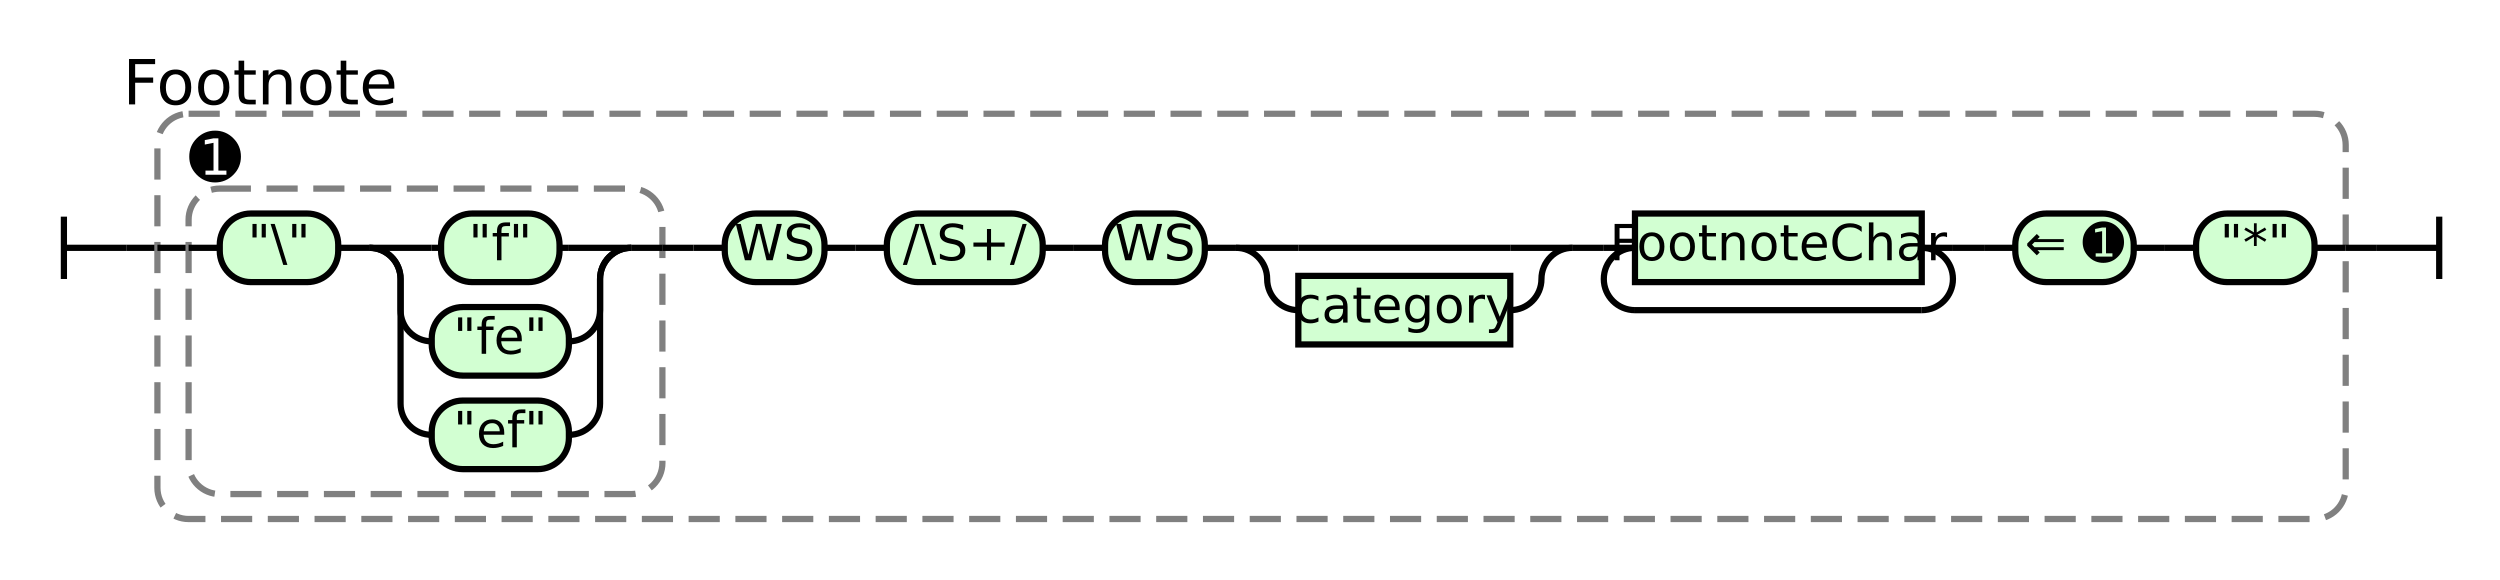
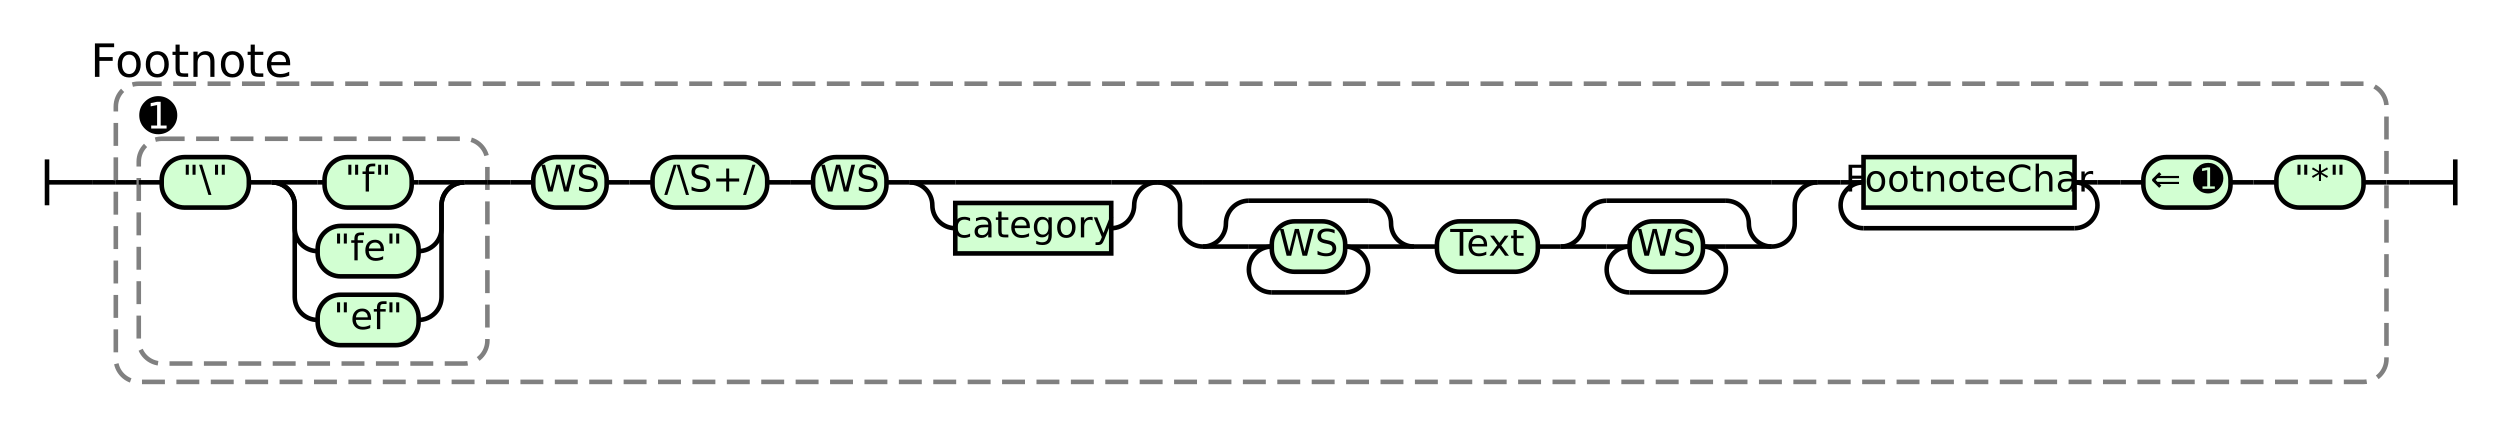
- <svg xmlns="http://www.w3.org/2000/svg" class="railroad-diagram" height="186" viewBox="0 0 802 186" width="802">
+ <svg xmlns="http://www.w3.org/2000/svg" class="railroad-diagram" height="186" viewBox="0 0 1090 186" width="1090">
  <g transform="translate(.5 .5)">
    <style>/*  */
    svg.railroad-diagram {
        background-color:hsl(30,20%,95%);
    }
    svg.railroad-diagram path {
        stroke-width: 2;
        stroke: black;
        fill: none;
    }
    svg.railroad-diagram text {
        font-size: 12pt;
        text-anchor: middle;
        font-family: DejaVu Sans;
    }
    svg.railroad-diagram text.label {
        text-anchor:start;
    }
    svg.railroad-diagram text.comment {
        font-family: DejaVu Sans;
        font-size: 15pt;
    }
    svg.railroad-diagram rect{
        stroke-width: 2;
        stroke:black;
        fill: rgb(210, 255, 210);
    }
    svg.railroad-diagram rect.group-box {
        stroke: gray;
        stroke-dasharray: 10 5;
        fill: none;
    }
    .terminal {
        font-family: DejaVu Sans;
    }

/*  */
</style>
    <g>
      <path d="M 20 69 v 20 m 0 -10 h 20" />
    </g>
    <path d="M 40 79 h 10" />
    <g>
      <path d="M 50 79 h 0.0" />
-       <path d="M 752.0 79 h 0.0" />
-       <rect class="group-box" height="130" rx="10" ry="10" width="702" x="50.0" y="36" />
+       <path d="M 1040.0 79 h 0.0" />
+       <rect class="group-box" height="130" rx="10" ry="10" width="990" x="50.0" y="36" />
      <g>
        <path d="M 50.0 79 h 10.0" />
-         <path d="M 742.0 79 h 10.0" />
+         <path d="M 1030.0 79 h 10.0" />
        <g>
          <path d="M 60.0 79 h 0.0" />
          <path d="M 212.0 79 h 0.0" />
          <rect class="group-box" height="98" rx="10" ry="10" width="152" x="60.0" y="60" />
          <g>
            <path d="M 60.0 79 h 10.0" />
            <path d="M 202.0 79 h 10.0" />
            <g class="terminal ">
              <path d="M 70.0 79 h 0.0" />
              <path d="M 108.0 79 h 0.0" />
              <rect height="22" rx="10" ry="10" width="38" x="70.0" y="68" />
              <text x="89.0" y="83">"\"</text>
            </g>
            <path d="M 108.0 79 h 10" />
            <g>
              <path d="M 118.0 79 h 0.0" />
              <path d="M 202.0 79 h 0.0" />
              <path d="M 118.0 79 h 20" />
              <g class="terminal ">
                <path d="M 138.0 79 h 3.0" />
                <path d="M 179.0 79 h 3.0" />
                <rect height="22" rx="10" ry="10" width="38" x="141.0" y="68" />
                <text x="160.0" y="83">"f"</text>
              </g>
              <path d="M 182.0 79 h 20" />
              <path d="M 118.0 79 a 10 10 0 0 1 10 10 v 10 a 10 10 0 0 0 10 10" />
              <g class="terminal ">
                <path d="M 138.0 109 h 0.0" />
                <path d="M 182.0 109 h 0.0" />
                <rect height="22" rx="10" ry="10" width="44" x="138.0" y="98" />
                <text x="160.0" y="113">"fe"</text>
              </g>
              <path d="M 182.0 109 a 10 10 0 0 0 10 -10 v -10 a 10 10 0 0 1 10 -10" />
              <path d="M 118.0 79 a 10 10 0 0 1 10 10 v 40 a 10 10 0 0 0 10 10" />
              <g class="terminal ">
                <path d="M 138.0 139 h 0.0" />
                <path d="M 182.0 139 h 0.0" />
                <rect height="22" rx="10" ry="10" width="44" x="138.0" y="128" />
                <text x="160.0" y="143">"ef"</text>
              </g>
              <path d="M 182.0 139 a 10 10 0 0 0 10 -10 v -40 a 10 10 0 0 1 10 -10" />
            </g>
          </g>
          <g class="non-terminal ">
            <path d="M 60.0 52 h 0.0" />
            <path d="M 77.0 52 h 0.0" />
            <text class="comment" x="68.5" y="57">➊</text>
          </g>
        </g>
        <path d="M 212.0 79 h 10" />
        <path d="M 222.0 79 h 10" />
        <g class="terminal ">
          <path d="M 232.0 79 h 0.0" />
          <path d="M 264.0 79 h 0.0" />
          <rect height="22" rx="10" ry="10" width="32" x="232.0" y="68" />
          <text x="248.0" y="83">WS</text>
        </g>
        <path d="M 264.0 79 h 10" />
        <path d="M 274.0 79 h 10" />
        <g>
          <path d="M 284.0 79 h 0.0" />
-           <path d="M 742.0 79 h 0.0" />
+           <path d="M 1030.0 79 h 0.0" />
          <g class="terminal ">
            <path d="M 284.0 79 h 0.0" />
            <path d="M 334.0 79 h 0.0" />
            <rect height="22" rx="10" ry="10" width="50" x="284.0" y="68" />
            <text x="309.0" y="83">/\S+/</text>
          </g>
          <path d="M 334.0 79 h 10" />
          <path d="M 344.0 79 h 10" />
          <g class="terminal ">
            <path d="M 354.0 79 h 0.0" />
            <path d="M 386.0 79 h 0.0" />
            <rect height="22" rx="10" ry="10" width="32" x="354.0" y="68" />
            <text x="370.0" y="83">WS</text>
          </g>
          <path d="M 386.0 79 h 10" />
          <g>
            <path d="M 396.0 79 h 0.0" />
            <path d="M 504.0 79 h 0.0" />
            <path d="M 396.0 79 h 20" />
            <g>
              <path d="M 416.0 79 h 68" />
            </g>
            <path d="M 484.0 79 h 20" />
            <path d="M 396.0 79 a 10 10 0 0 1 10 10 v 0 a 10 10 0 0 0 10 10" />
            <g class="non-terminal ">
              <path d="M 416.0 99 h 0.0" />
              <path d="M 484.0 99 h 0.0" />
              <rect height="22" width="68" x="416.0" y="88" />
              <text x="450.0" y="103">category</text>
            </g>
            <path d="M 484.0 99 a 10 10 0 0 0 10 -10 v 0 a 10 10 0 0 1 10 -10" />
          </g>
-           <path d="M 504.0 79 h 10" />
-           <g>
-             <path d="M 514.0 79 h 0.0" />
-             <path d="M 626.0 79 h 0.0" />
-             <path d="M 514.0 79 h 10" />
+           <g>
+             <path d="M 504.0 79 h 0.0" />
+             <path d="M 792.0 79 h 0.0" />
+             <path d="M 504.0 79 h 20" />
+             <g>
+               <path d="M 524.0 79 h 248" />
+             </g>
+             <path d="M 772.0 79 h 20" />
+             <path d="M 504.0 79 a 10 10 0 0 1 10 10 v 8 a 10 10 0 0 0 10 10" />
+             <g>
+               <path d="M 524.0 107 h 0.0" />
+               <path d="M 772.0 107 h 0.0" />
+               <g>
+                 <path d="M 524.0 107 h 0.0" />
+                 <path d="M 616.0 107 h 0.0" />
+                 <path d="M 524.0 107 a 10 10 0 0 0 10 -10 v 0 a 10 10 0 0 1 10 -10" />
+                 <g>
+                   <path d="M 544.0 87 h 52" />
+                 </g>
+                 <path d="M 596.0 87 a 10 10 0 0 1 10 10 v 0 a 10 10 0 0 0 10 10" />
+                 <path d="M 524.0 107 h 20" />
+                 <g>
+                   <path d="M 544.0 107 h 0.0" />
+                   <path d="M 596.0 107 h 0.0" />
+                   <path d="M 544.0 107 h 10" />
+                   <g class="terminal ">
+                     <path d="M 554.0 107 h 0.0" />
+                     <path d="M 586.0 107 h 0.0" />
+                     <rect height="22" rx="10" ry="10" width="32" x="554.0" y="96" />
+                     <text x="570.0" y="111">WS</text>
+                   </g>
+                   <path d="M 586.0 107 h 10" />
+                   <path d="M 554.0 107 a 10 10 0 0 0 -10 10 v 0 a 10 10 0 0 0 10 10" />
+                   <g>
+                     <path d="M 554.0 127 h 32" />
+                   </g>
+                   <path d="M 586.0 127 a 10 10 0 0 0 10 -10 v 0 a 10 10 0 0 0 -10 -10" />
+                 </g>
+                 <path d="M 596.0 107 h 20" />
+               </g>
+               <path d="M 616.0 107 h 10" />
+               <g class="terminal ">
+                 <path d="M 626.0 107 h 0.0" />
+                 <path d="M 670.0 107 h 0.0" />
+                 <rect height="22" rx="10" ry="10" width="44" x="626.0" y="96" />
+                 <text x="648.0" y="111">Text</text>
+               </g>
+               <path d="M 670.0 107 h 10" />
+               <g>
+                 <path d="M 680.0 107 h 0.0" />
+                 <path d="M 772.0 107 h 0.0" />
+                 <path d="M 680.0 107 a 10 10 0 0 0 10 -10 v 0 a 10 10 0 0 1 10 -10" />
+                 <g>
+                   <path d="M 700.0 87 h 52" />
+                 </g>
+                 <path d="M 752.0 87 a 10 10 0 0 1 10 10 v 0 a 10 10 0 0 0 10 10" />
+                 <path d="M 680.0 107 h 20" />
+                 <g>
+                   <path d="M 700.0 107 h 0.0" />
+                   <path d="M 752.0 107 h 0.0" />
+                   <path d="M 700.0 107 h 10" />
+                   <g class="terminal ">
+                     <path d="M 710.0 107 h 0.0" />
+                     <path d="M 742.0 107 h 0.0" />
+                     <rect height="22" rx="10" ry="10" width="32" x="710.0" y="96" />
+                     <text x="726.0" y="111">WS</text>
+                   </g>
+                   <path d="M 742.0 107 h 10" />
+                   <path d="M 710.0 107 a 10 10 0 0 0 -10 10 v 0 a 10 10 0 0 0 10 10" />
+                   <g>
+                     <path d="M 710.0 127 h 32" />
+                   </g>
+                   <path d="M 742.0 127 a 10 10 0 0 0 10 -10 v 0 a 10 10 0 0 0 -10 -10" />
+                 </g>
+                 <path d="M 752.0 107 h 20" />
+               </g>
+             </g>
+             <path d="M 772.0 107 a 10 10 0 0 0 10 -10 v -8 a 10 10 0 0 1 10 -10" />
+           </g>
+           <path d="M 792.0 79 h 10" />
+           <g>
+             <path d="M 802.0 79 h 0.0" />
+             <path d="M 914.0 79 h 0.0" />
+             <path d="M 802.0 79 h 10" />
            <g class="non-terminal ">
-               <path d="M 524.0 79 h 0.0" />
-               <path d="M 616.0 79 h 0.0" />
-               <rect height="22" width="92" x="524.0" y="68" />
-               <text x="570.0" y="83">FootnoteChar</text>
-             </g>
-             <path d="M 616.0 79 h 10" />
-             <path d="M 524.0 79 a 10 10 0 0 0 -10 10 v 0 a 10 10 0 0 0 10 10" />
-             <g>
-               <path d="M 524.0 99 h 92" />
-             </g>
-             <path d="M 616.0 99 a 10 10 0 0 0 10 -10 v 0 a 10 10 0 0 0 -10 -10" />
-           </g>
-           <path d="M 626.0 79 h 10" />
-           <path d="M 636.0 79 h 10" />
-           <g>
-             <path d="M 646.0 79 h 0.0" />
-             <path d="M 742.0 79 h 0.0" />
+               <path d="M 812.0 79 h 0.0" />
+               <path d="M 904.0 79 h 0.0" />
+               <rect height="22" width="92" x="812.0" y="68" />
+               <text x="858.0" y="83">FootnoteChar</text>
+             </g>
+             <path d="M 904.0 79 h 10" />
+             <path d="M 812.0 79 a 10 10 0 0 0 -10 10 v 0 a 10 10 0 0 0 10 10" />
+             <g>
+               <path d="M 812.0 99 h 92" />
+             </g>
+             <path d="M 904.0 99 a 10 10 0 0 0 10 -10 v 0 a 10 10 0 0 0 -10 -10" />
+           </g>
+           <path d="M 914.0 79 h 10" />
+           <path d="M 924.0 79 h 10" />
+           <g>
+             <path d="M 934.0 79 h 0.0" />
+             <path d="M 1030.0 79 h 0.0" />
            <g class="terminal ">
-               <path d="M 646.0 79 h 0.0" />
-               <path d="M 684.0 79 h 0.0" />
-               <rect height="22" rx="10" ry="10" width="38" x="646.0" y="68" />
-               <text x="665.0" y="83">⇐ ➊</text>
-             </g>
-             <path d="M 684.0 79 h 10" />
-             <path d="M 694.0 79 h 10" />
+               <path d="M 934.0 79 h 0.0" />
+               <path d="M 972.0 79 h 0.0" />
+               <rect height="22" rx="10" ry="10" width="38" x="934.0" y="68" />
+               <text x="953.0" y="83">⇐ ➊</text>
+             </g>
+             <path d="M 972.0 79 h 10" />
+             <path d="M 982.0 79 h 10" />
            <g class="terminal ">
-               <path d="M 704.0 79 h 0.0" />
-               <path d="M 742.0 79 h 0.0" />
-               <rect height="22" rx="10" ry="10" width="38" x="704.0" y="68" />
-               <text x="723.0" y="83">"*"</text>
+               <path d="M 992.0 79 h 0.0" />
+               <path d="M 1030.0 79 h 0.0" />
+               <rect height="22" rx="10" ry="10" width="38" x="992.0" y="68" />
+               <text x="1011.0" y="83">"*"</text>
            </g>
          </g>
        </g>
      </g>
      <g class="non-terminal ">
        <path d="M 50.0 28 h 0.0" />
        <path d="M 116.0 28 h 0.0" />
        <text class="comment" x="83.0" y="33">Footnote</text>
      </g>
    </g>
-     <path d="M 752 79 h 10" />
-     <path d="M 762 79 h 20 m 0 -10 v 20" />
+     <path d="M 1040 79 h 10" />
+     <path d="M 1050 79 h 20 m 0 -10 v 20" />
  </g>
</svg>
